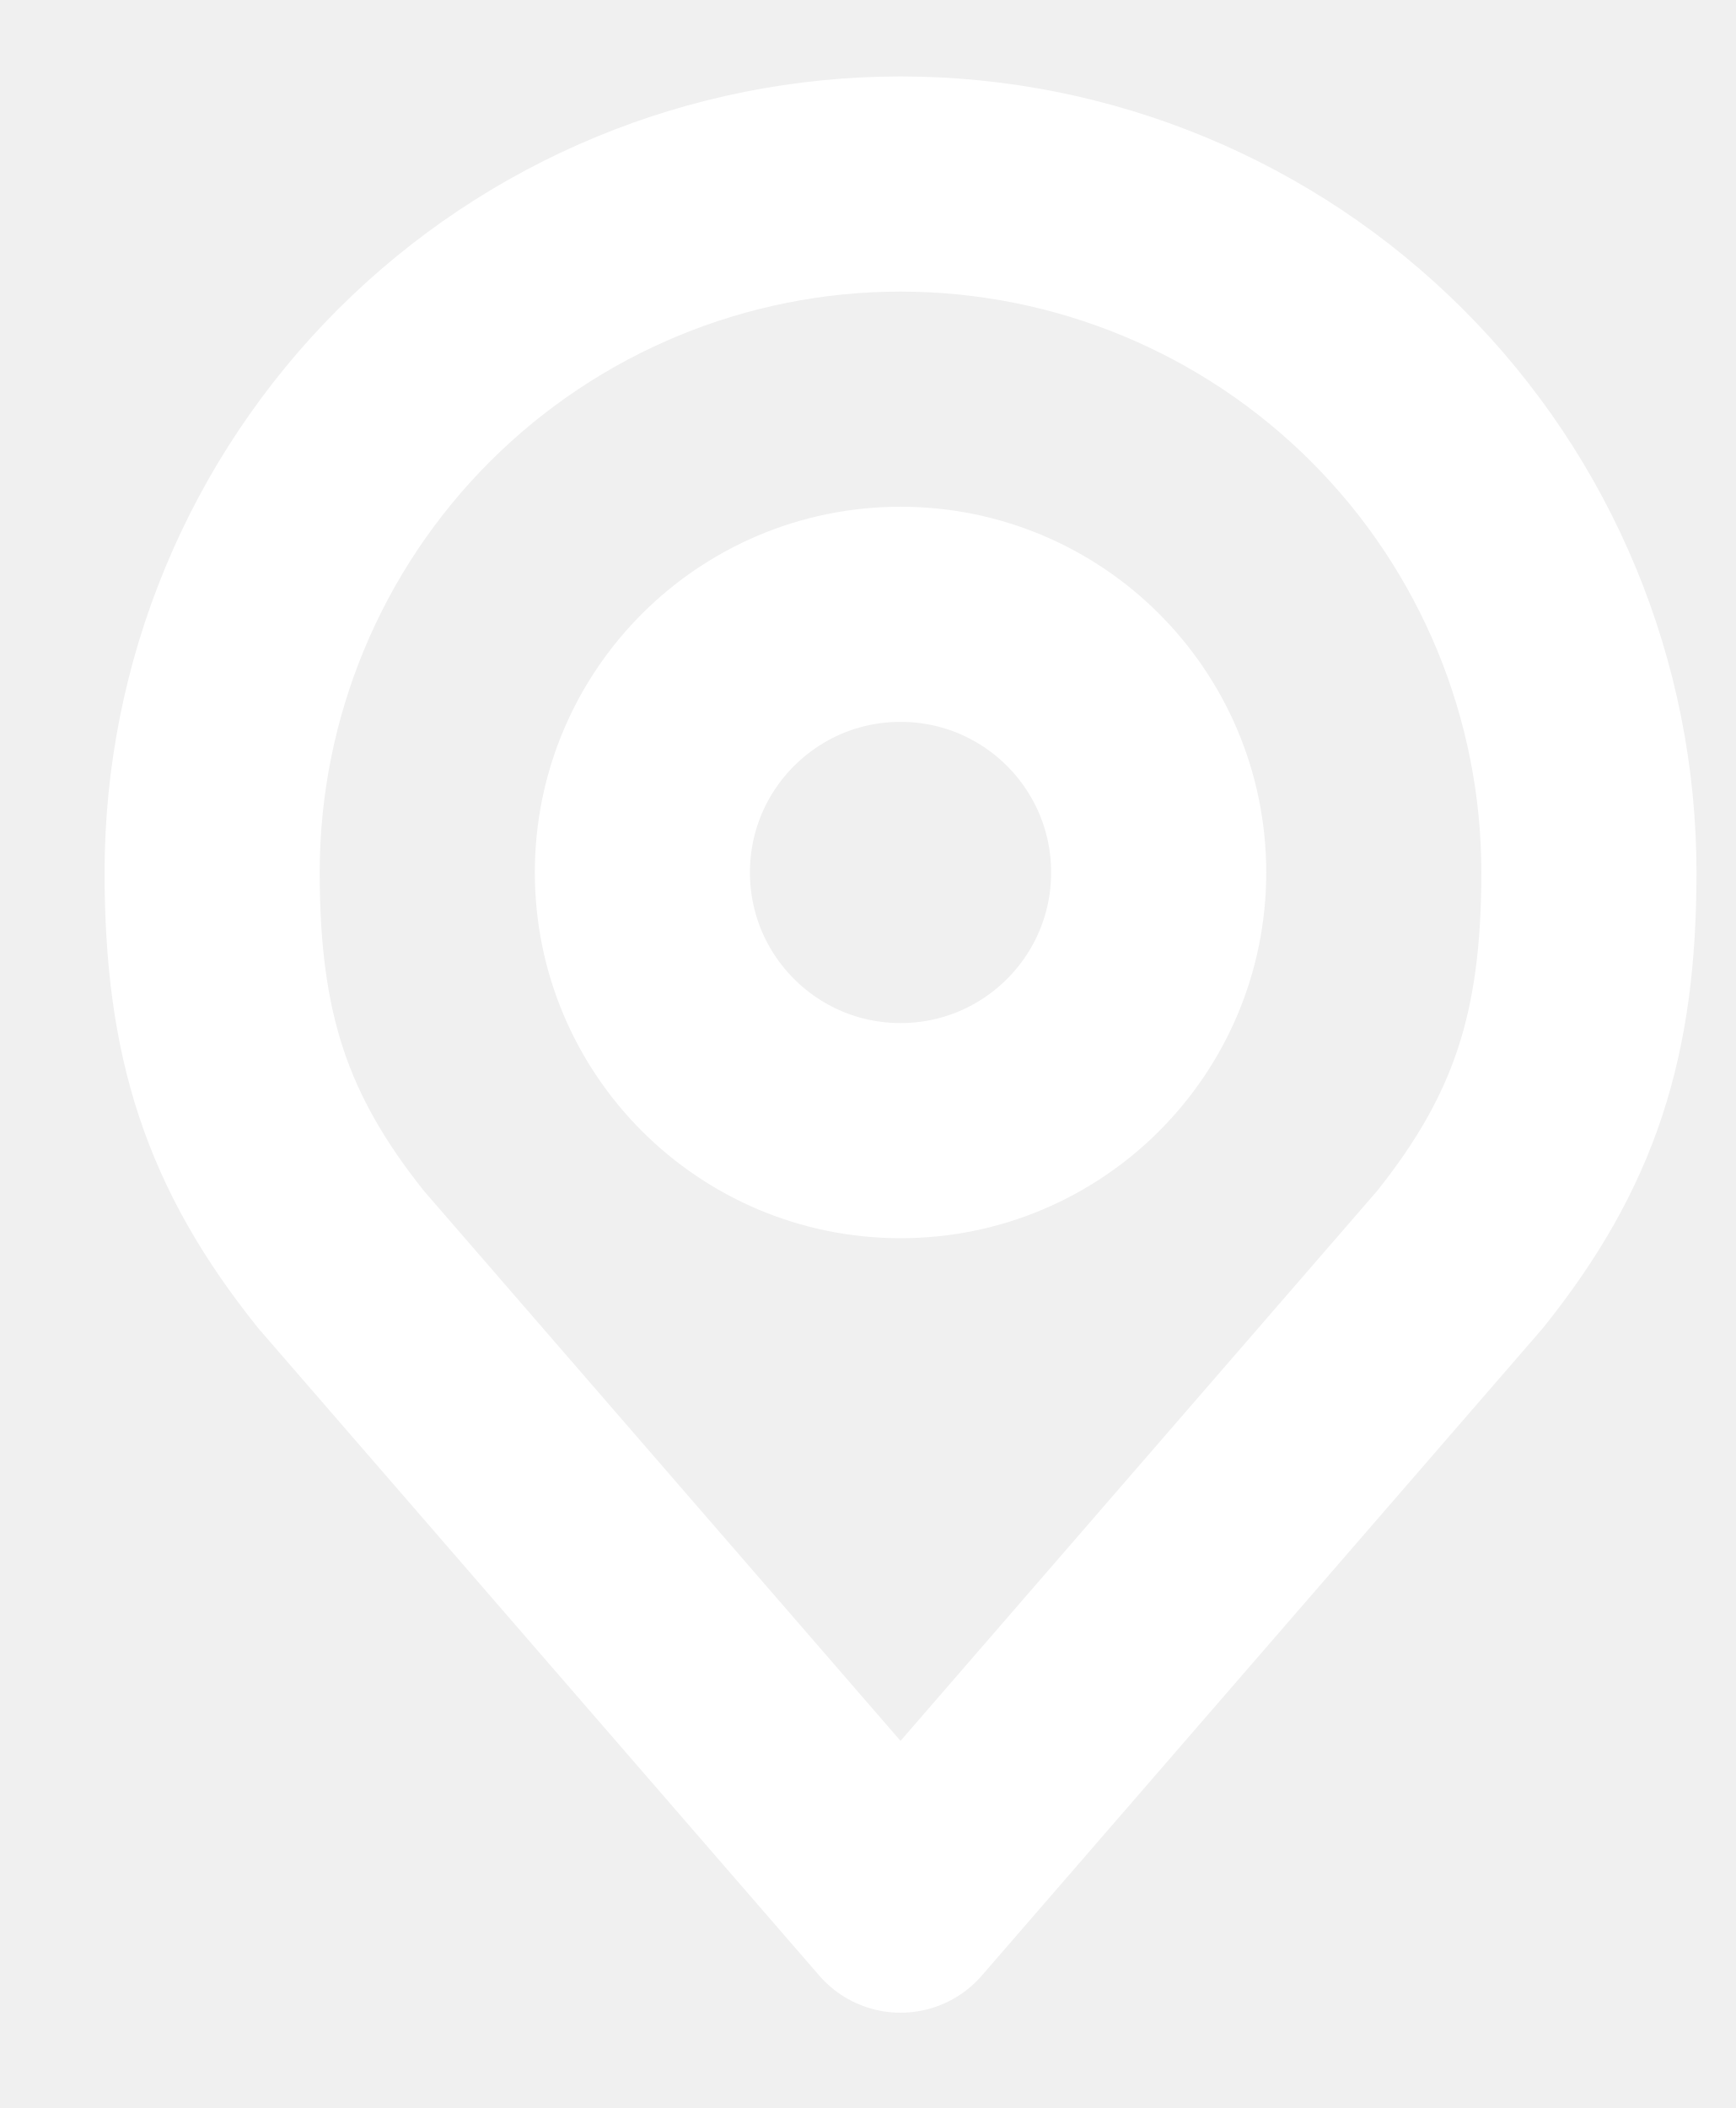
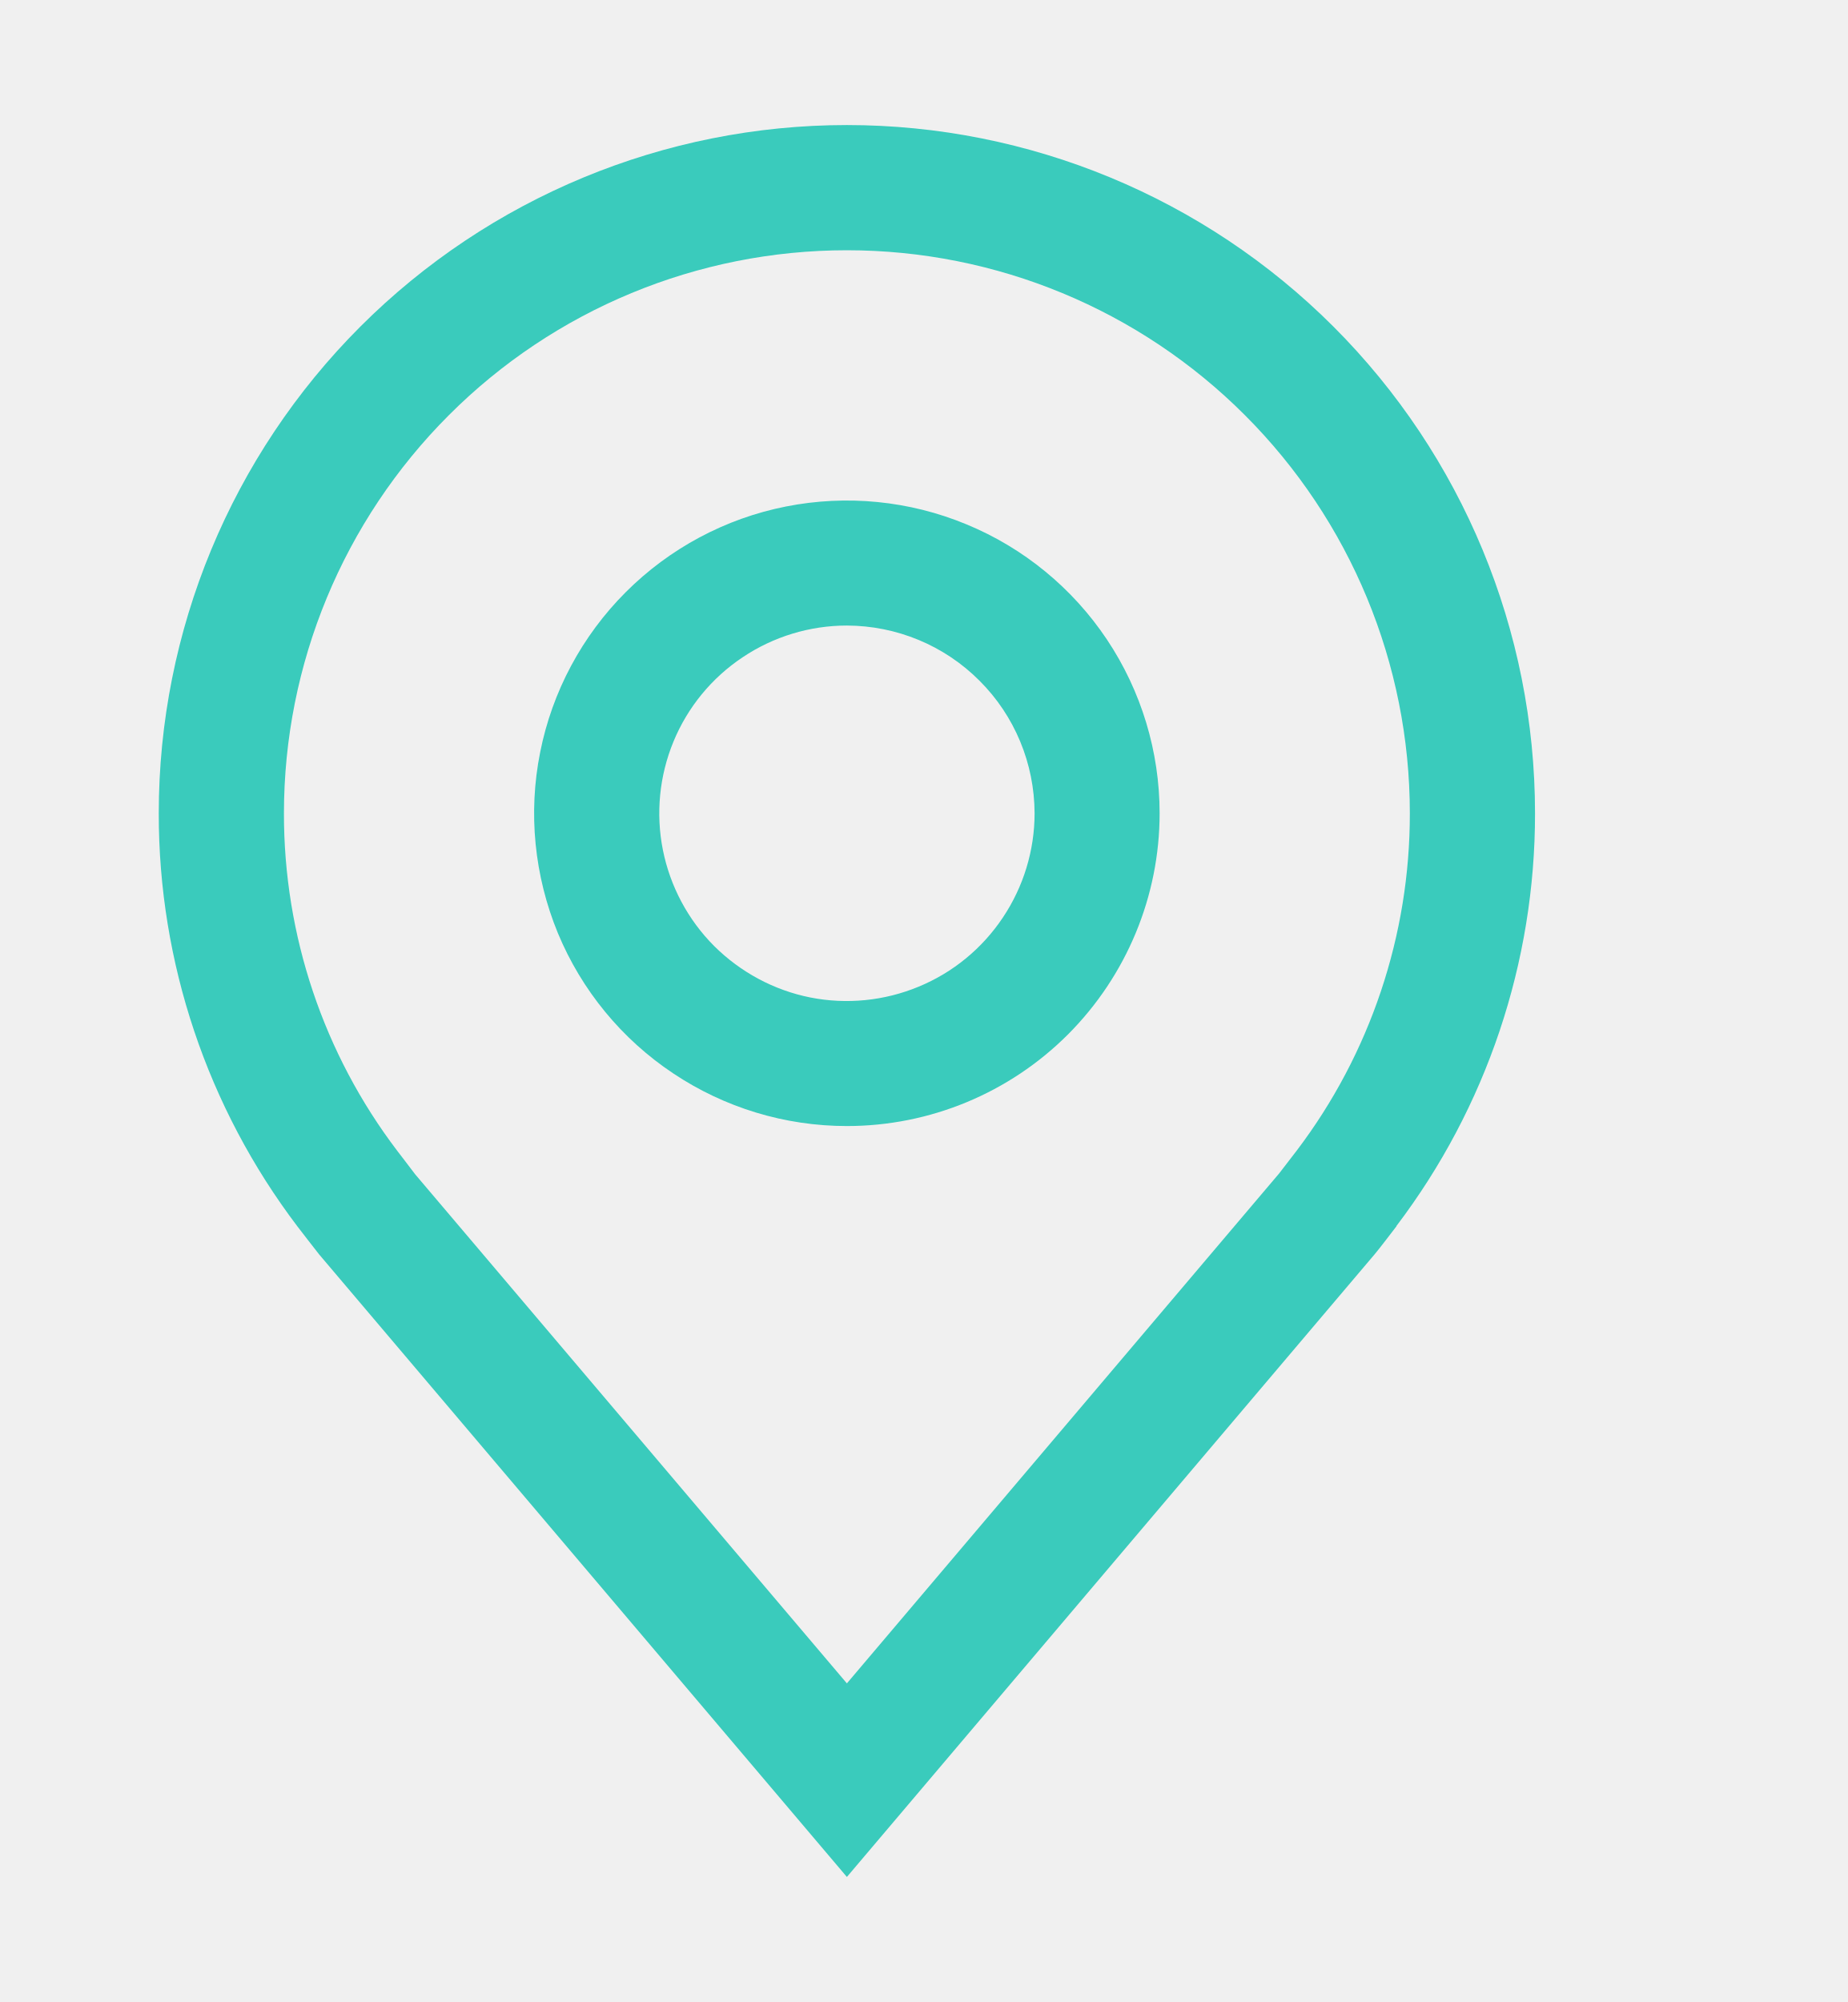
- <svg xmlns="http://www.w3.org/2000/svg" width="14" height="17" viewBox="0 0 14 17" fill="none">
-   <path d="M7.263 9.118C8.413 9.118 9.345 8.186 9.345 7.036C9.345 5.886 8.413 4.954 7.263 4.954C6.113 4.954 5.181 5.886 5.181 7.036C5.181 8.186 6.113 9.118 7.263 9.118Z" stroke="white" stroke-width="1.735" stroke-linecap="round" stroke-linejoin="round" />
-   <path d="M7.263 1.484C5.791 1.484 4.378 2.069 3.337 3.11C2.296 4.151 1.711 5.563 1.711 7.036C1.711 8.349 1.99 9.208 2.752 10.159L7.263 15.364L11.774 10.159C12.536 9.208 12.815 8.349 12.815 7.036C12.815 5.563 12.23 4.151 11.189 3.11C10.148 2.069 8.736 1.484 7.263 1.484V1.484Z" stroke="white" stroke-width="1.735" stroke-linecap="round" stroke-linejoin="round" />
+ <svg xmlns="http://www.w3.org/2000/svg" width="12" height="13" viewBox="0 0 12 13" fill="none">
+   <g id="carbon:location">
+     <path id="Vector" d="M5.5 7.312C5.098 7.312 4.706 7.193 4.372 6.97C4.037 6.747 3.777 6.43 3.623 6.059C3.47 5.687 3.429 5.279 3.508 4.885C3.586 4.491 3.78 4.129 4.064 3.845C4.348 3.561 4.71 3.367 5.104 3.289C5.498 3.211 5.906 3.251 6.277 3.405C6.648 3.558 6.966 3.819 7.189 4.153C7.412 4.487 7.531 4.88 7.531 5.281C7.531 5.82 7.316 6.336 6.936 6.717C6.555 7.098 6.039 7.312 5.5 7.312ZM5.5 4.062C5.259 4.062 5.023 4.134 4.823 4.268C4.622 4.402 4.466 4.592 4.374 4.815C4.282 5.038 4.258 5.283 4.305 5.519C4.352 5.755 4.468 5.973 4.638 6.143C4.809 6.313 5.026 6.43 5.262 6.477C5.499 6.524 5.744 6.499 5.966 6.407C6.189 6.315 6.379 6.159 6.513 5.958C6.647 5.758 6.719 5.522 6.719 5.281C6.718 4.958 6.59 4.648 6.361 4.42C6.133 4.191 5.823 4.063 5.5 4.062Z" fill="#3ACBBC" />
+     <path id="Vector_2" d="M5.5 12.188L2.073 8.146C2.025 8.085 1.978 8.024 1.931 7.963C1.346 7.191 1.03 6.249 1.031 5.281C1.031 4.096 1.502 2.959 2.34 2.121C3.178 1.283 4.315 0.812 5.5 0.812C6.685 0.812 7.822 1.283 8.66 2.121C9.498 2.959 9.969 4.096 9.969 5.281C9.97 6.249 9.654 7.19 9.069 7.961L9.069 7.963C9.069 7.963 8.947 8.123 8.928 8.144L5.5 12.188ZM2.58 7.473C2.581 7.473 2.675 7.598 2.696 7.625L5.5 10.931L8.307 7.62C8.325 7.598 8.42 7.472 8.421 7.472C8.899 6.842 9.157 6.072 9.156 5.281C9.156 4.312 8.771 3.382 8.085 2.696C7.4 2.01 6.47 1.625 5.5 1.625C4.53 1.625 3.6 2.01 2.915 2.696C2.229 3.382 1.844 4.312 1.844 5.281C1.843 6.073 2.101 6.843 2.58 7.473Z" fill="#3ACBBC" />
+   </g>
</svg>
